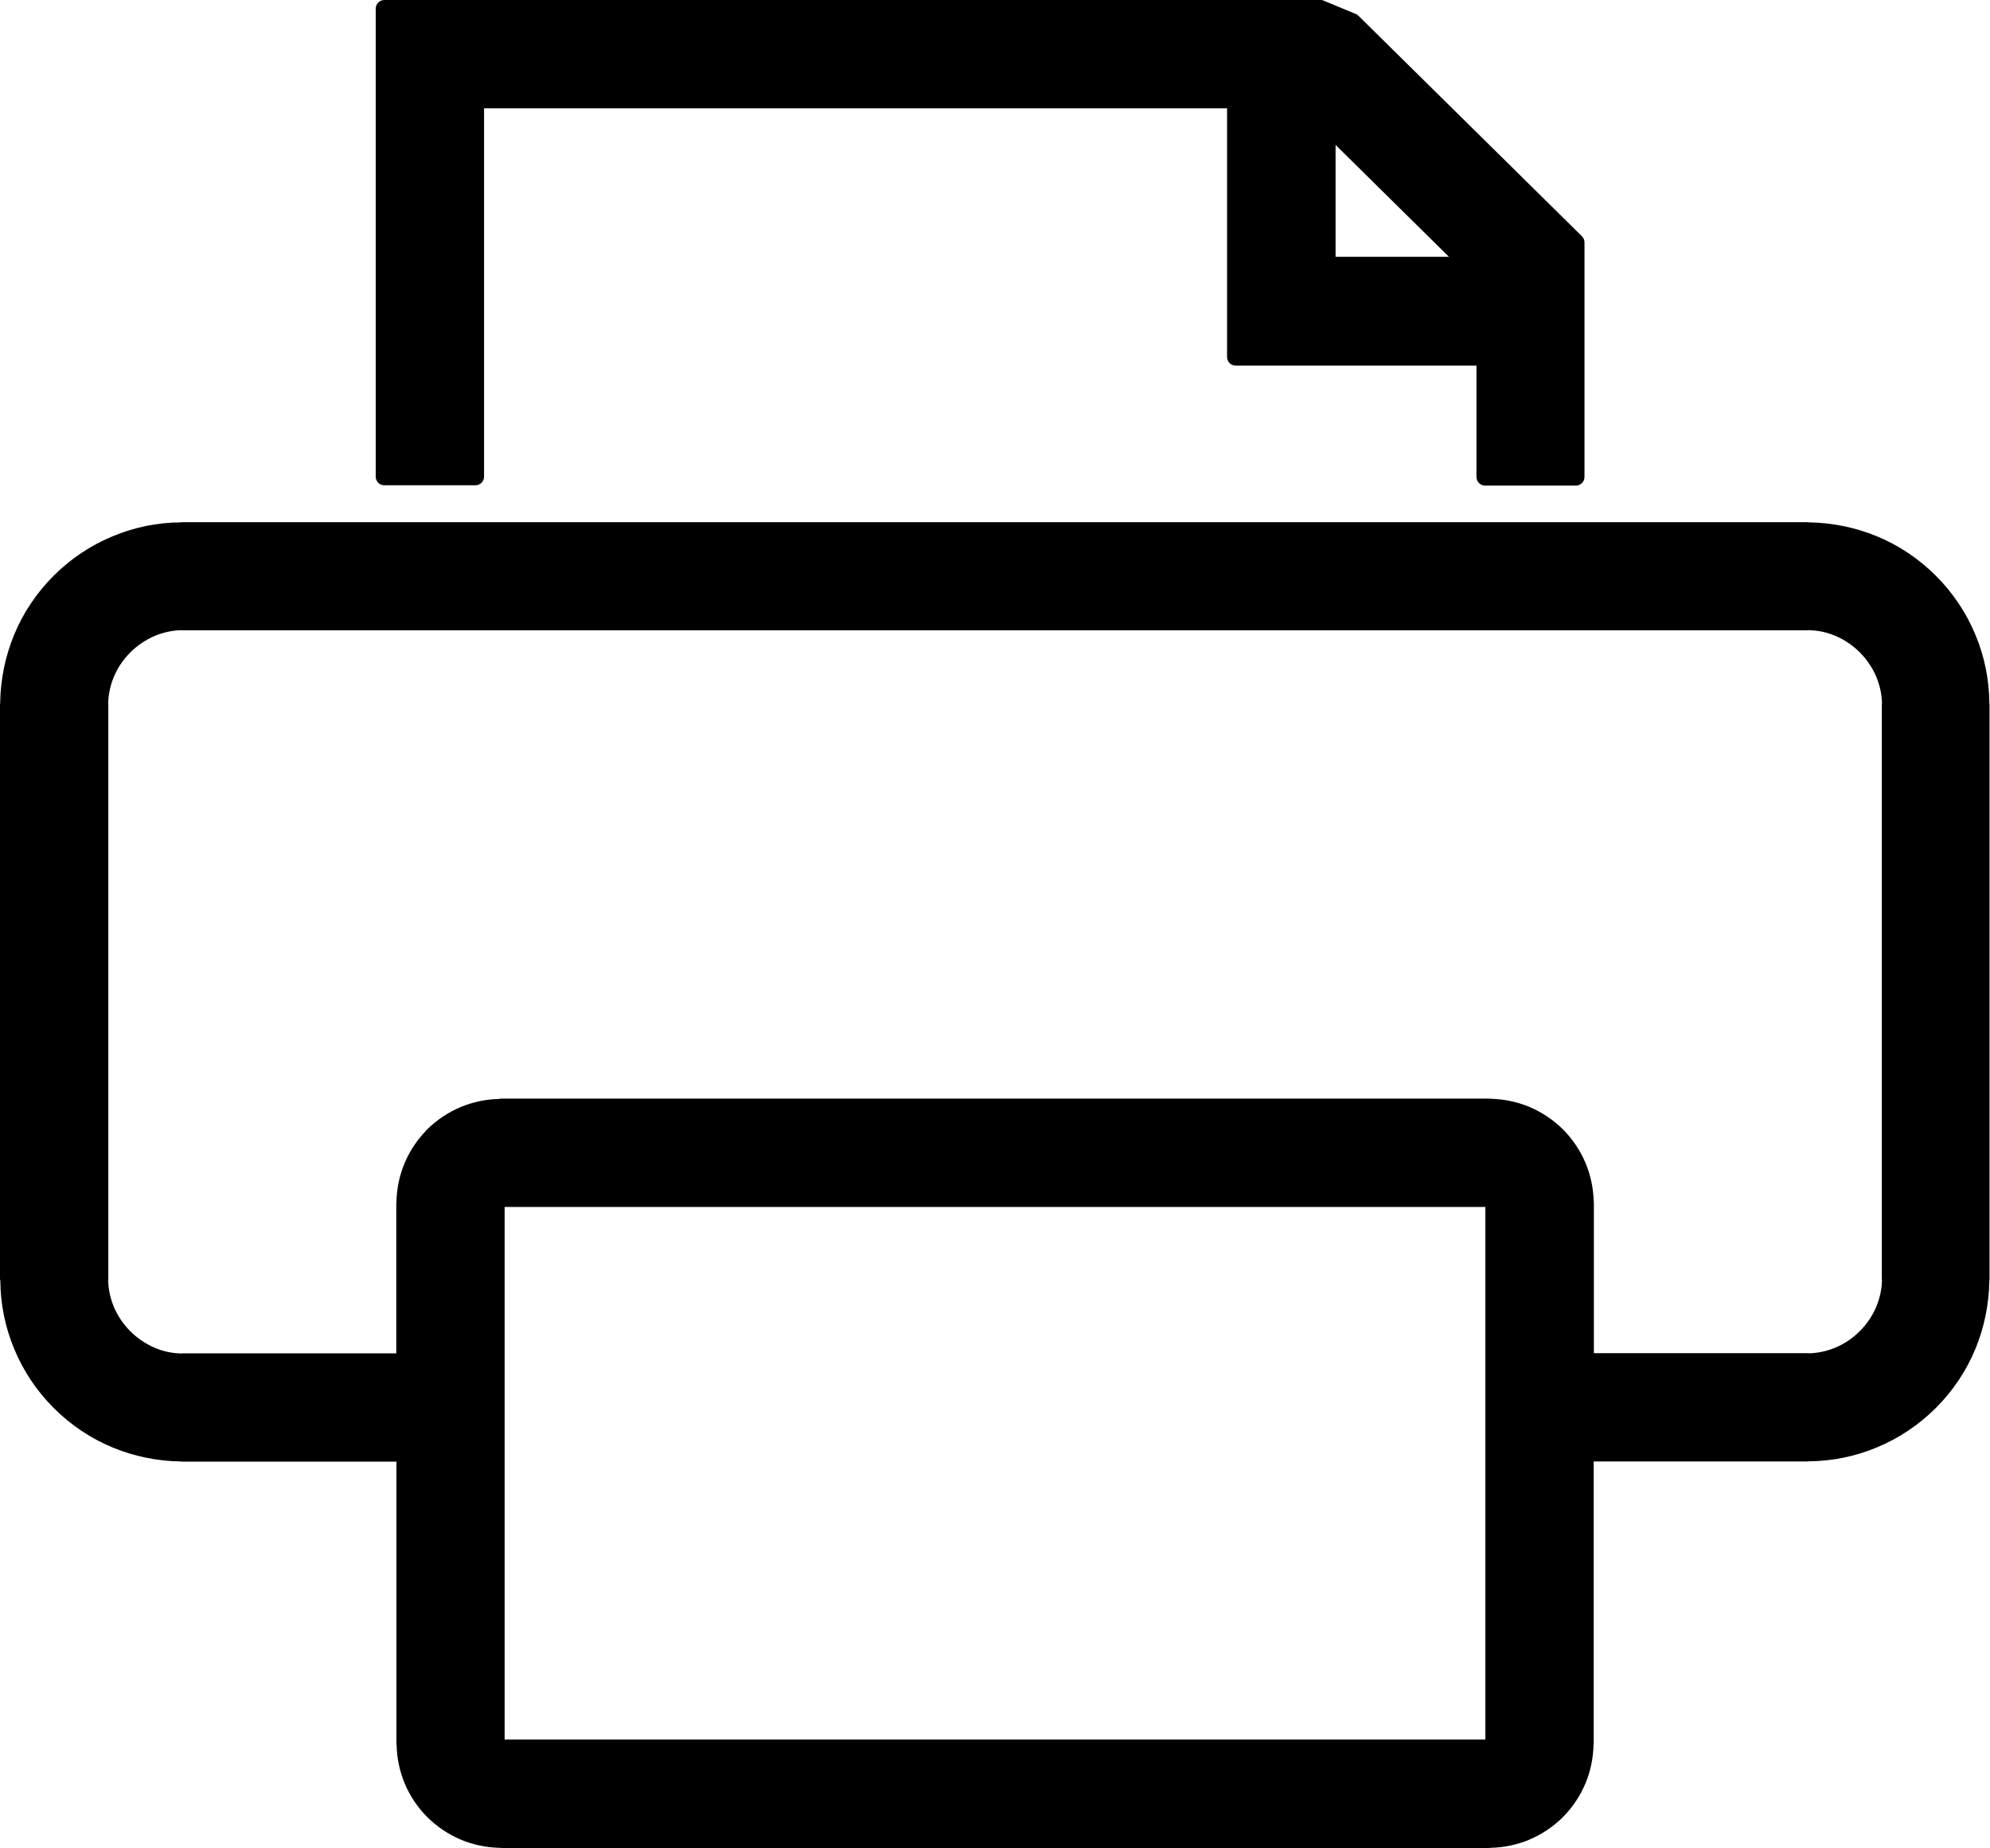
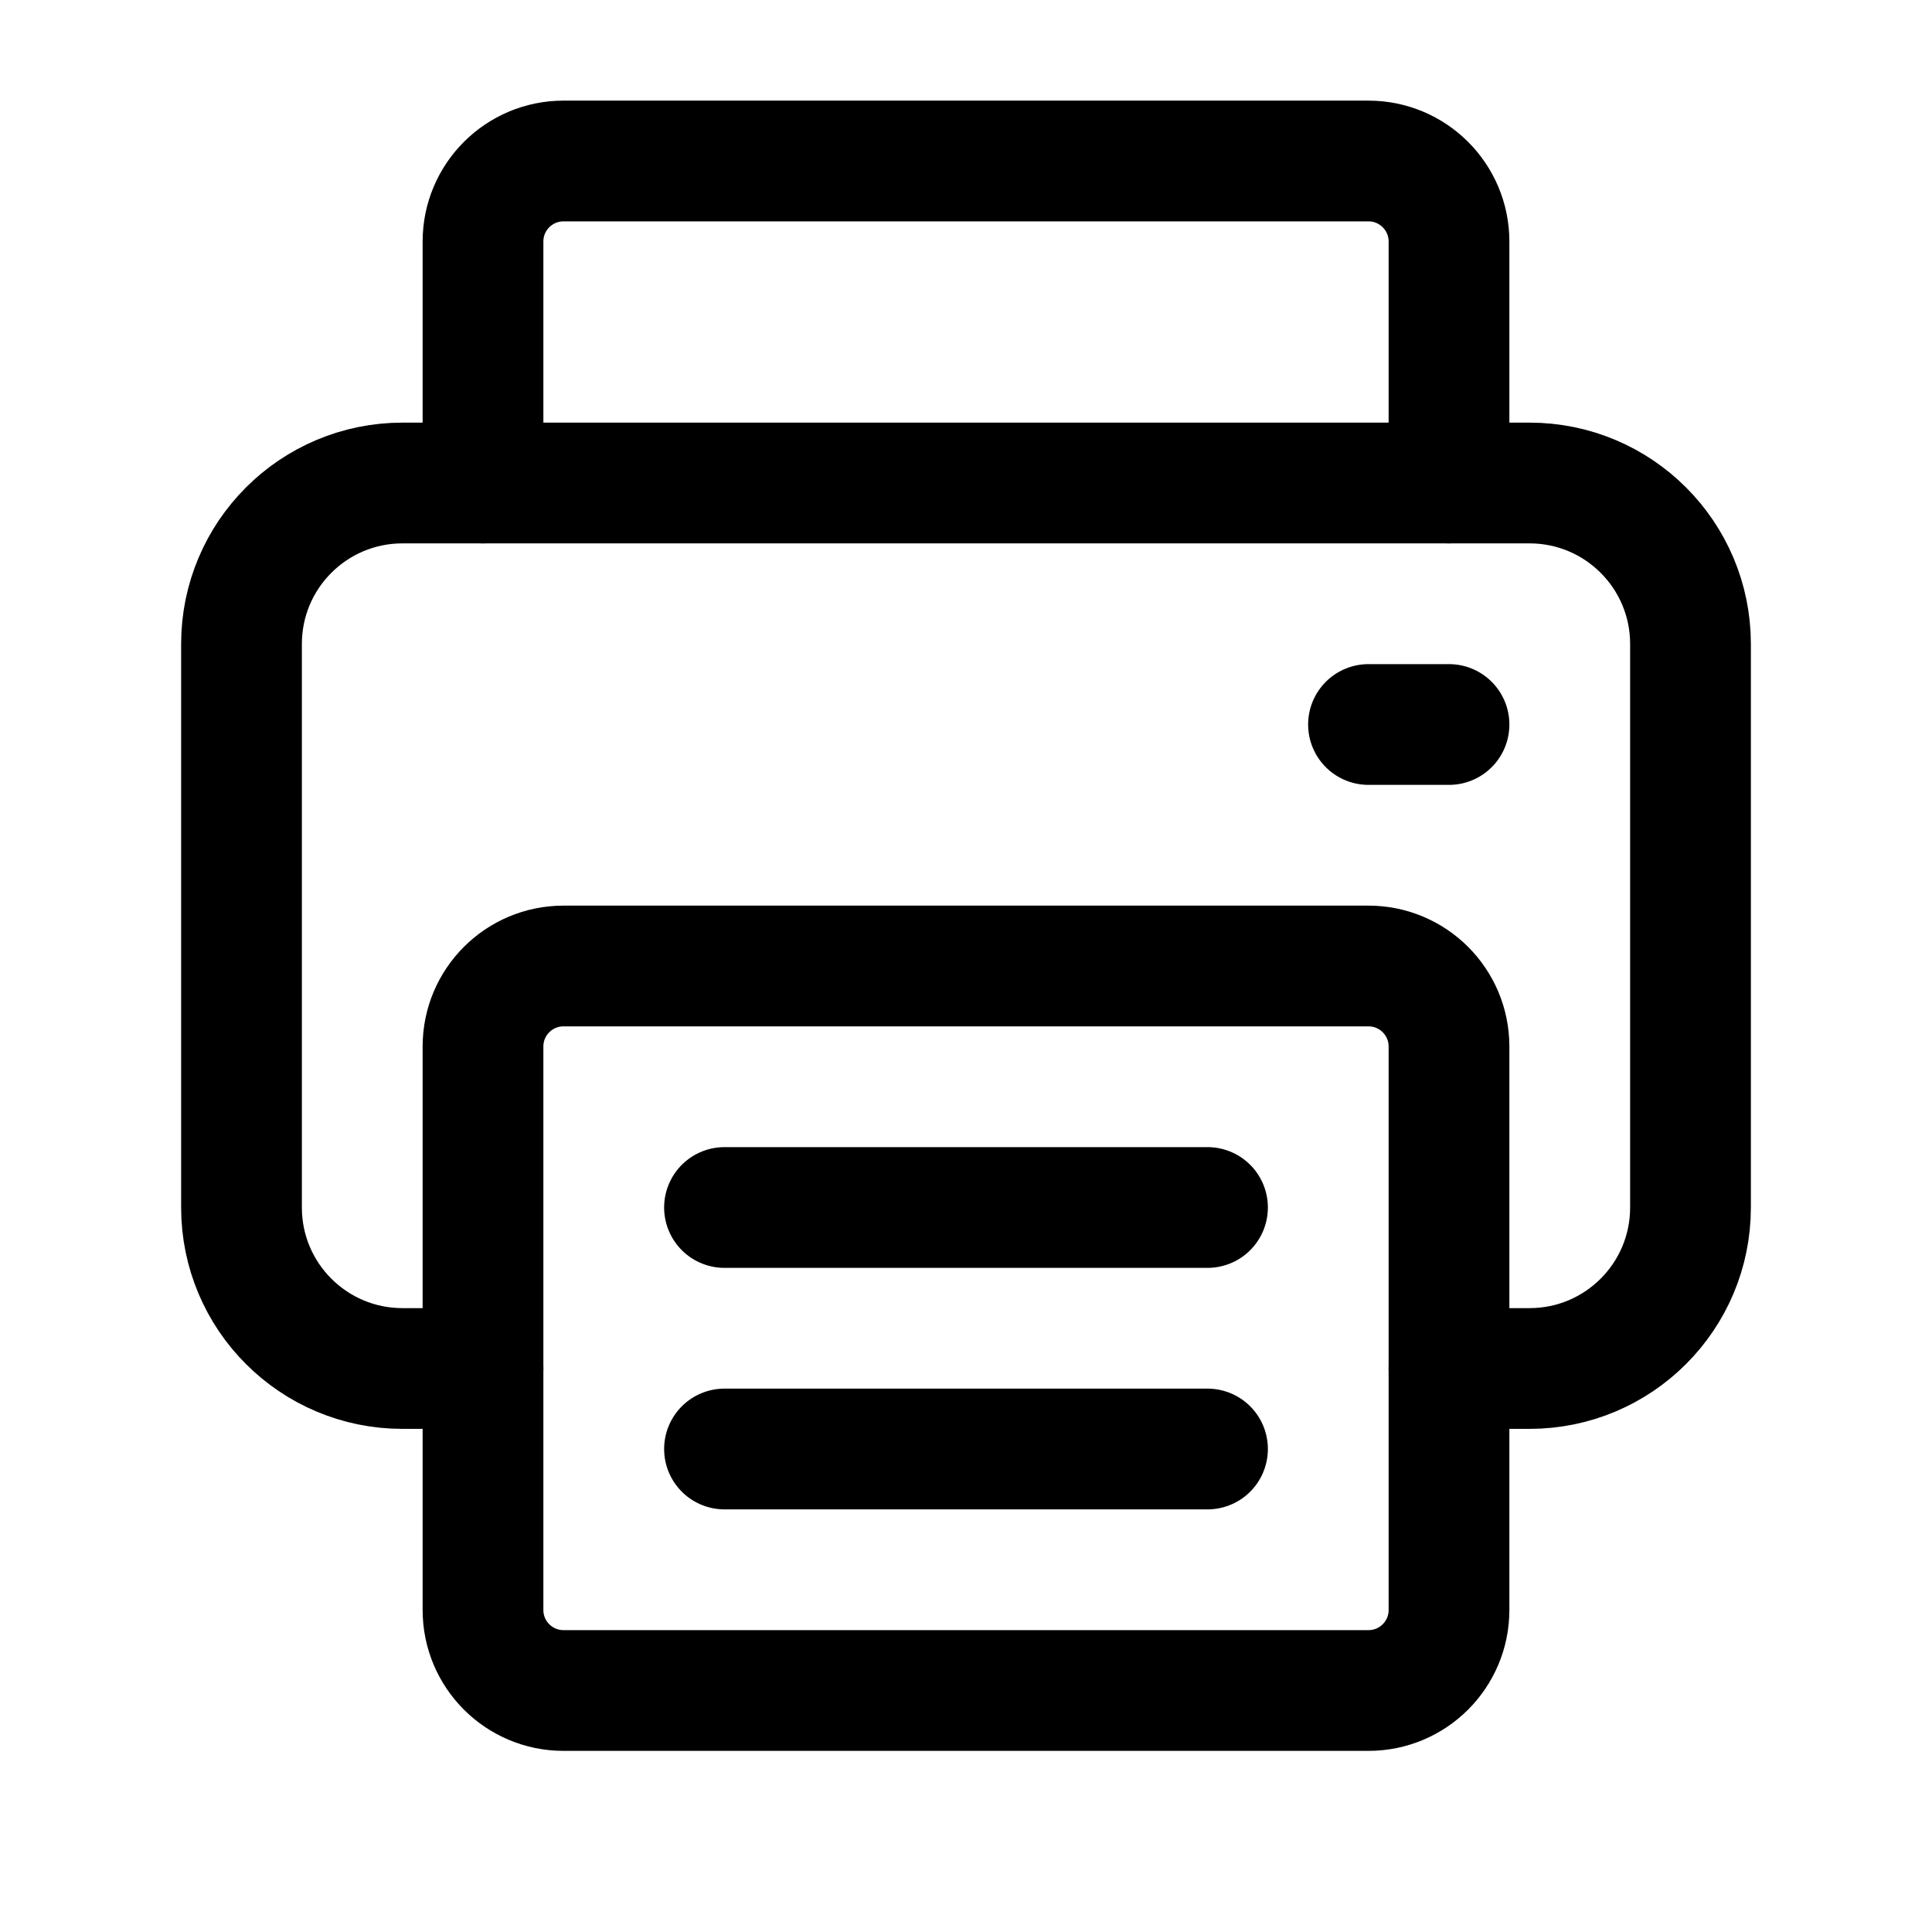
- <svg xmlns="http://www.w3.org/2000/svg" version="1.1" id="Layer_1" x="0px" y="0px" viewBox="0 0 122.88 114.13" style="enable-background:new 0 0 122.88 114.13" xml:space="preserve">
-   <g>
-     <path d="M23.2,29.44V3.35V0.53C23.2,0.24,23.44,0,23.73,0h2.82h54.99c0.09,0,0.17,0.02,0.24,0.06l1.93,0.8l-0.2,0.49l0.2-0.49 c0.08,0.03,0.14,0.08,0.2,0.14l12.93,12.76l0.84,0.83l-0.37,0.38l0.37-0.38c0.1,0.1,0.16,0.24,0.16,0.38v1.18v13.31 c0,0.29-0.24,0.53-0.53,0.53h-5.61c-0.29,0-0.53-0.24-0.53-0.53v-6.88H79.12H76.3c-0.29,0-0.53-0.24-0.53-0.53 c0-0.02,0-0.03,0-0.05v-2.77h0V6.69H29.89v22.75c0,0.29-0.24,0.53-0.53,0.53h-5.64C23.44,29.97,23.2,29.73,23.2,29.44L23.2,29.44z M30.96,67.85h60.97h0c0.04,0,0.08,0,0.12,0.01c0.83,0.02,1.63,0.19,2.36,0.49c0.79,0.33,1.51,0.81,2.11,1.41 c0.59,0.59,1.07,1.31,1.4,2.1c0.3,0.73,0.47,1.52,0.49,2.35c0.01,0.04,0.01,0.08,0.01,0.12v0v9.24h13.16h0c0.04,0,0.07,0,0.11,0.01 c0.57-0.01,1.13-0.14,1.64-0.35c0.57-0.24,1.08-0.59,1.51-1.02c0.43-0.43,0.78-0.94,1.02-1.51c0.21-0.51,0.34-1.07,0.35-1.65 c-0.01-0.03-0.01-0.07-0.01-0.1v0V43.55v0c0-0.04,0-0.07,0.01-0.11c-0.01-0.57-0.14-1.13-0.35-1.64c-0.24-0.56-0.59-1.08-1.02-1.51 c-0.43-0.43-0.94-0.78-1.51-1.02c-0.51-0.22-1.07-0.34-1.65-0.35c-0.03,0.01-0.07,0.01-0.1,0.01h0H11.31h0 c-0.04,0-0.08,0-0.11-0.01c-0.57,0.01-1.13,0.14-1.64,0.35C9,39.51,8.48,39.86,8.05,40.29c-0.43,0.43-0.78,0.94-1.02,1.51 c-0.21,0.51-0.34,1.07-0.35,1.65c0.01,0.03,0.01,0.07,0.01,0.1v0v35.41v0c0,0.04,0,0.08-0.01,0.11c0.01,0.57,0.14,1.13,0.35,1.64 c0.24,0.57,0.59,1.08,1.02,1.51C8.48,82.65,9,83,9.56,83.24c0.51,0.22,1.07,0.34,1.65,0.35c0.03-0.01,0.07-0.01,0.1-0.01h0h13.16 v-9.24v0c0-0.04,0-0.08,0.01-0.12c0.02-0.83,0.19-1.63,0.49-2.35c0.31-0.76,0.77-1.45,1.33-2.03c0.02-0.03,0.04-0.06,0.07-0.08 c0.59-0.59,1.31-1.07,2.1-1.4c0.73-0.3,1.52-0.47,2.36-0.49C30.87,67.85,30.91,67.85,30.96,67.85L30.96,67.85L30.96,67.85z M98.41,90.27v17.37v0c0,0.04,0,0.08-0.01,0.12c-0.02,0.83-0.19,1.63-0.49,2.36c-0.33,0.79-0.81,1.51-1.41,2.11 c-0.59,0.59-1.31,1.07-2.1,1.4c-0.73,0.3-1.52,0.47-2.35,0.49c-0.04,0.01-0.08,0.01-0.12,0.01h0H30.96h0 c-0.04,0-0.08-0.01-0.12-0.01c-0.83-0.02-1.62-0.19-2.35-0.49c-0.79-0.33-1.5-0.81-2.1-1.4c-0.6-0.6-1.08-1.31-1.41-2.11 c-0.3-0.73-0.47-1.52-0.49-2.35c-0.01-0.04-0.01-0.08-0.01-0.12v0V90.27H11.31h0c-0.04,0-0.08,0-0.12-0.01 c-1.49-0.02-2.91-0.32-4.2-0.85c-1.39-0.57-2.63-1.41-3.67-2.45c-1.04-1.04-1.88-2.28-2.45-3.67c-0.54-1.3-0.84-2.71-0.85-4.2 C0,79.04,0,79,0,78.96v0V43.55v0c0-0.04,0-0.08,0.01-0.12c0.02-1.49,0.32-2.9,0.85-4.2c0.57-1.39,1.41-2.63,2.45-3.67 c1.04-1.04,2.28-1.88,3.67-2.45c1.3-0.54,2.71-0.84,4.2-0.85c0.04-0.01,0.08-0.01,0.12-0.01h0h100.25h0c0.04,0,0.08,0,0.12,0.01 c1.49,0.02,2.91,0.32,4.2,0.85c1.39,0.57,2.63,1.41,3.67,2.45c1.04,1.04,1.88,2.28,2.45,3.67c0.54,1.3,0.84,2.71,0.85,4.2 c0.01,0.04,0.01,0.08,0.01,0.12v0v35.41v0c0,0.04,0,0.08-0.01,0.12c-0.02,1.49-0.32,2.9-0.85,4.2c-0.57,1.39-1.41,2.63-2.45,3.67 c-1.04,1.04-2.28,1.88-3.67,2.45c-1.3,0.54-2.71,0.84-4.2,0.85c-0.04,0.01-0.08,0.01-0.12,0.01h0H98.41L98.41,90.27z M89.47,15.86 l-7-6.91v6.91H89.47L89.47,15.86z M91.72,74.54H31.16v32.89h60.56V74.54L91.72,74.54z" />
+ <svg xmlns="http://www.w3.org/2000/svg" height="24" viewBox="0 0 24 24" width="24">
+   <g stroke="currentColor" stroke-linecap="round" stroke-linejoin="round" stroke-width="1.5" fill="none">
+     <path d="m18 6v-3c-0-.552-.448-1-1-1h-10c-.552 0-1.0.448-1 1v3" />
+     <path d="m17 9h1" />
+     <path d="m6 17h-1c-1.105 0-2-.895-2-2v-7c0-1.105.895-2 2-2h14c1.105 0 2 .895 2 2v7c0 1.105-.895 2-2 2h-1" />
+     <path d="m15 15h-6" />
+     <path d="m15 18h-6" />
+     <rect height="9" rx="1" width="12" x="6" y="12" />
  </g>
</svg>
